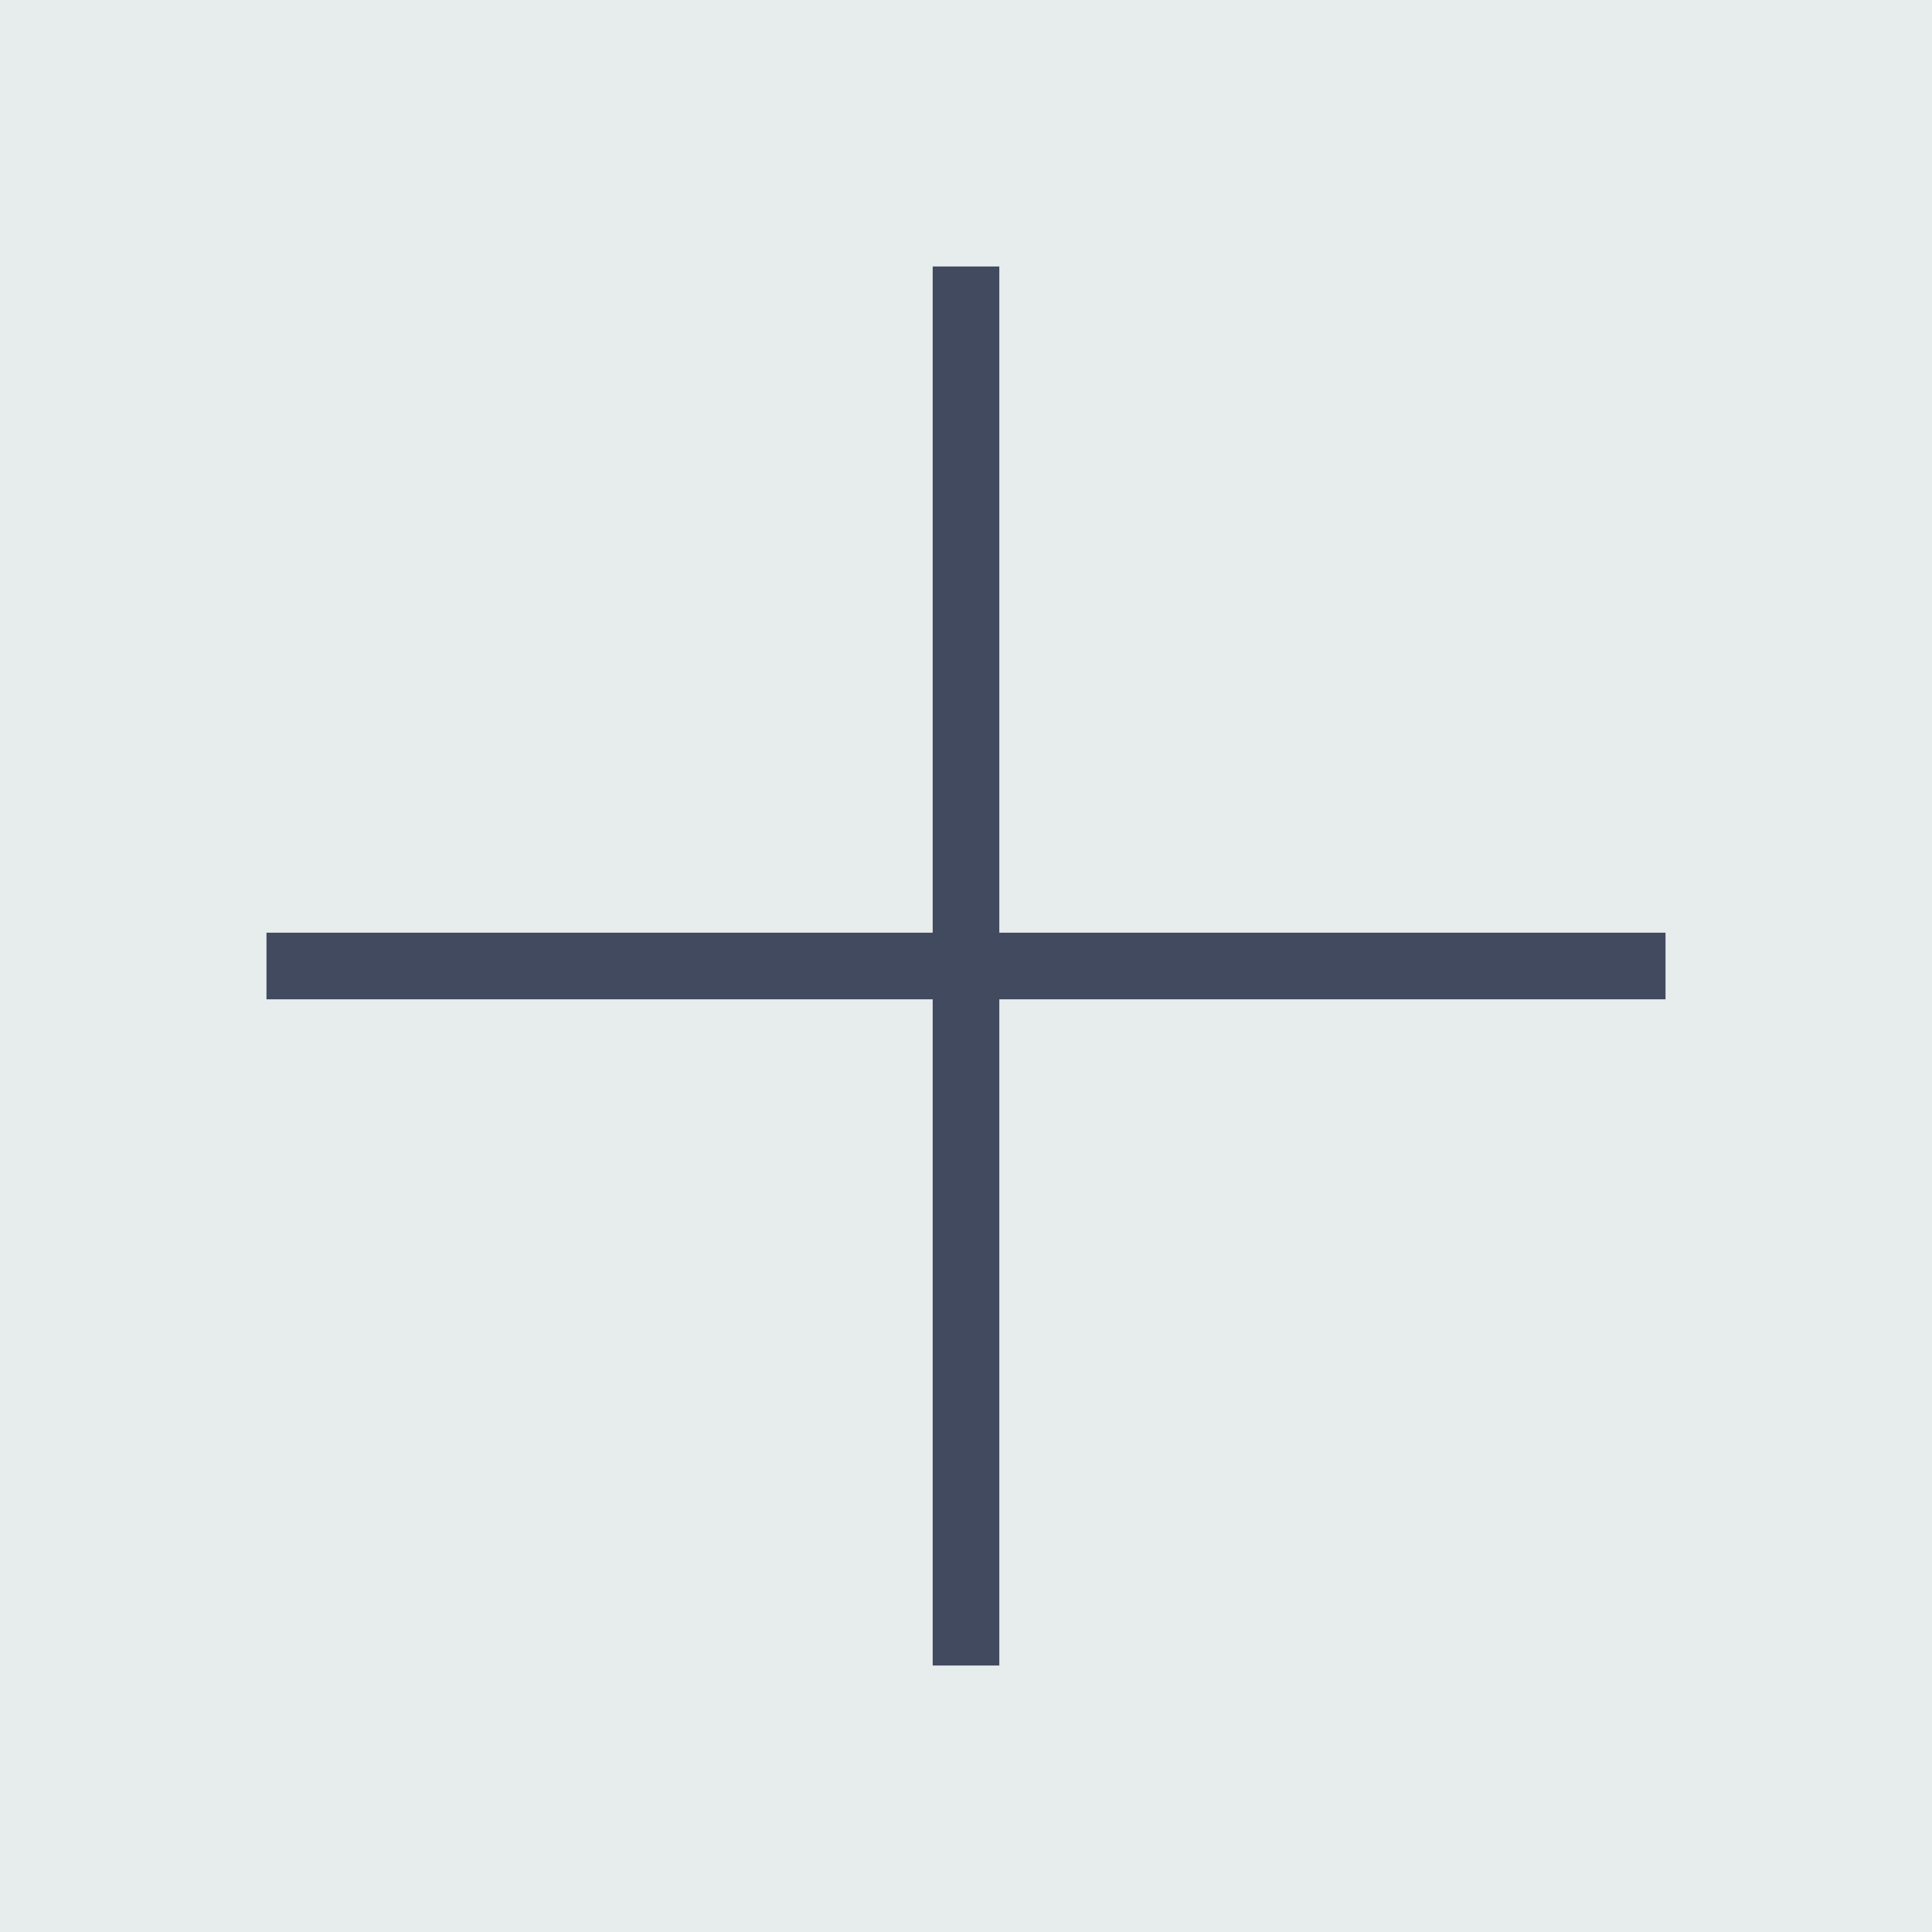
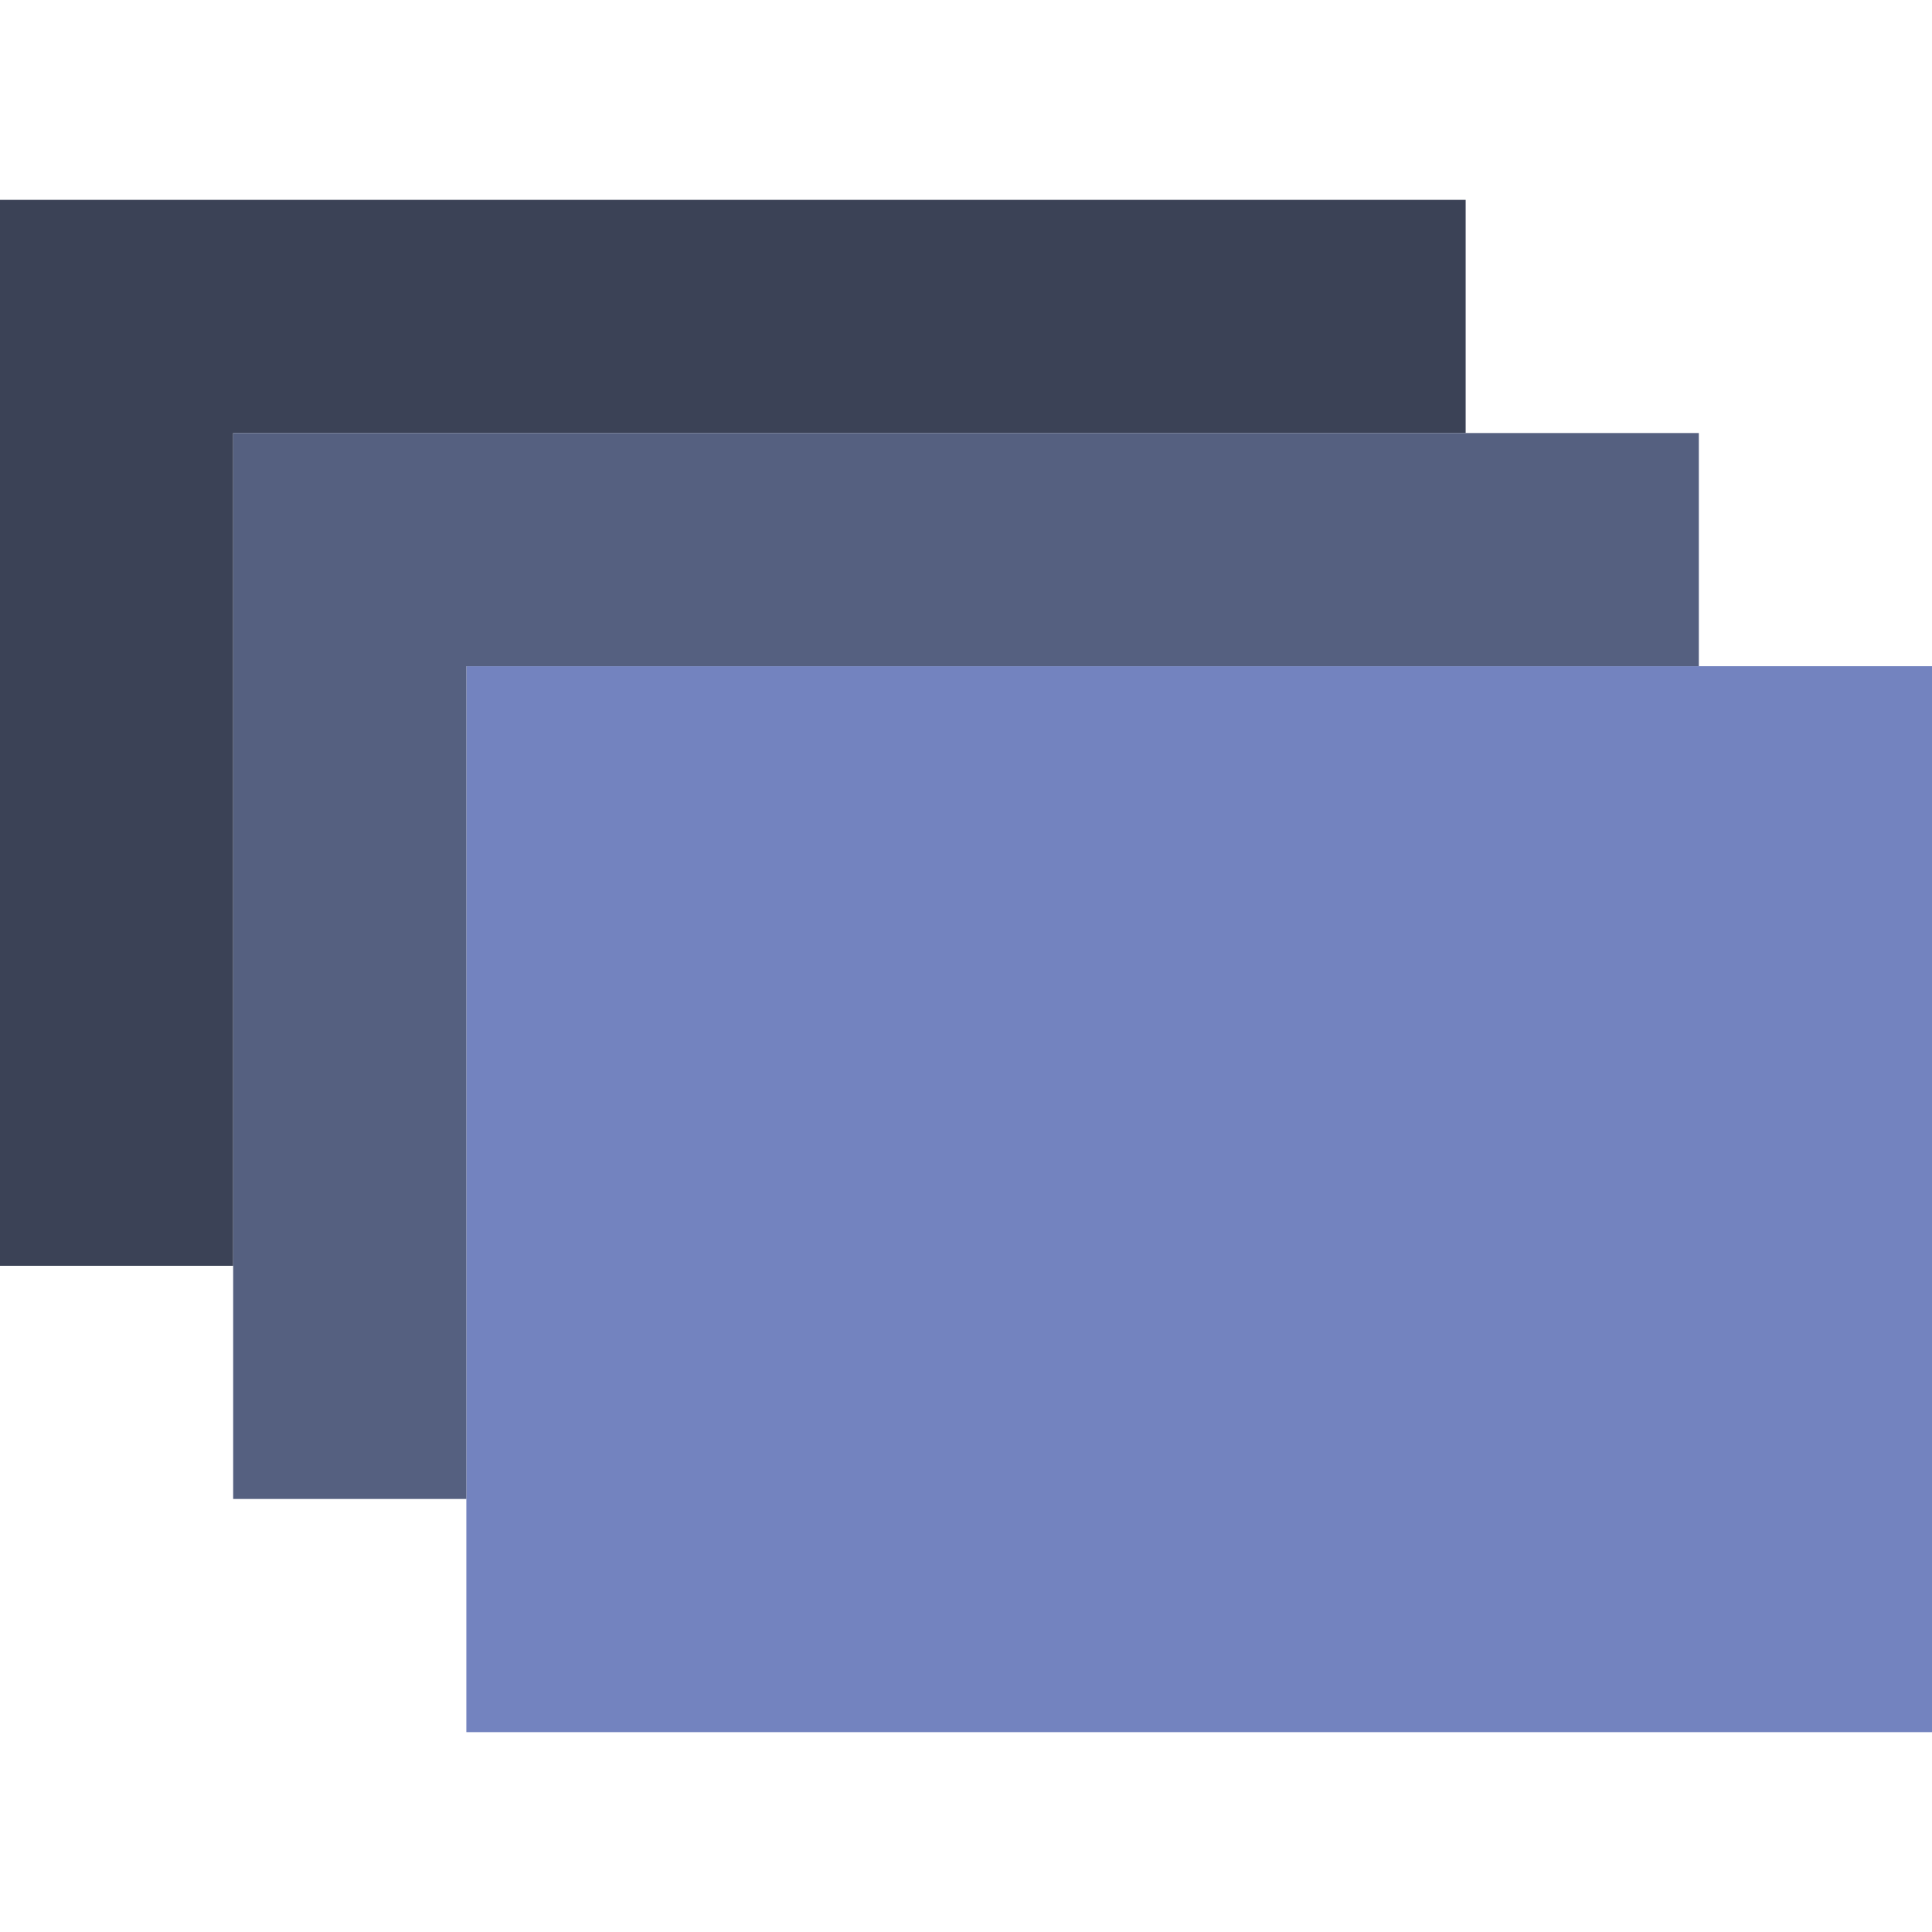
<svg xmlns="http://www.w3.org/2000/svg" version="1.1" id="Capa_1" x="0px" y="0px" viewBox="0 0 58 58" style="enable-background:new 0 0 58 58;" xml:space="preserve">
-   <rect style="fill:#E7ECED;" width="58" height="58" />
-   <line style="fill:none;stroke:#424A60;stroke-width:2;stroke-miterlimit:10;" x1="29" y1="8" x2="29" y2="50" />
-   <line style="fill:none;stroke:#424A60;stroke-width:2;stroke-miterlimit:10;" x1="50" y1="29" x2="8" y2="29" />
+   <rect x="14" y="20" style="fill:#7383BF;" width="44" height="32" />
+   <polygon style="fill:#3B4256;" points="7,13 7,38 0,38 0,6 44,6 44,13 " />
+   <polygon style="fill:#556080;" points="14,20 14,45 7,45 7,13 51,13 51,20 " />
  <g>
</g>
  <g>
</g>
  <g>
</g>
  <g>
</g>
  <g>
</g>
  <g>
</g>
  <g>
</g>
  <g>
</g>
  <g>
</g>
  <g>
</g>
  <g>
</g>
  <g>
</g>
  <g>
</g>
  <g>
</g>
  <g>
</g>
</svg>
